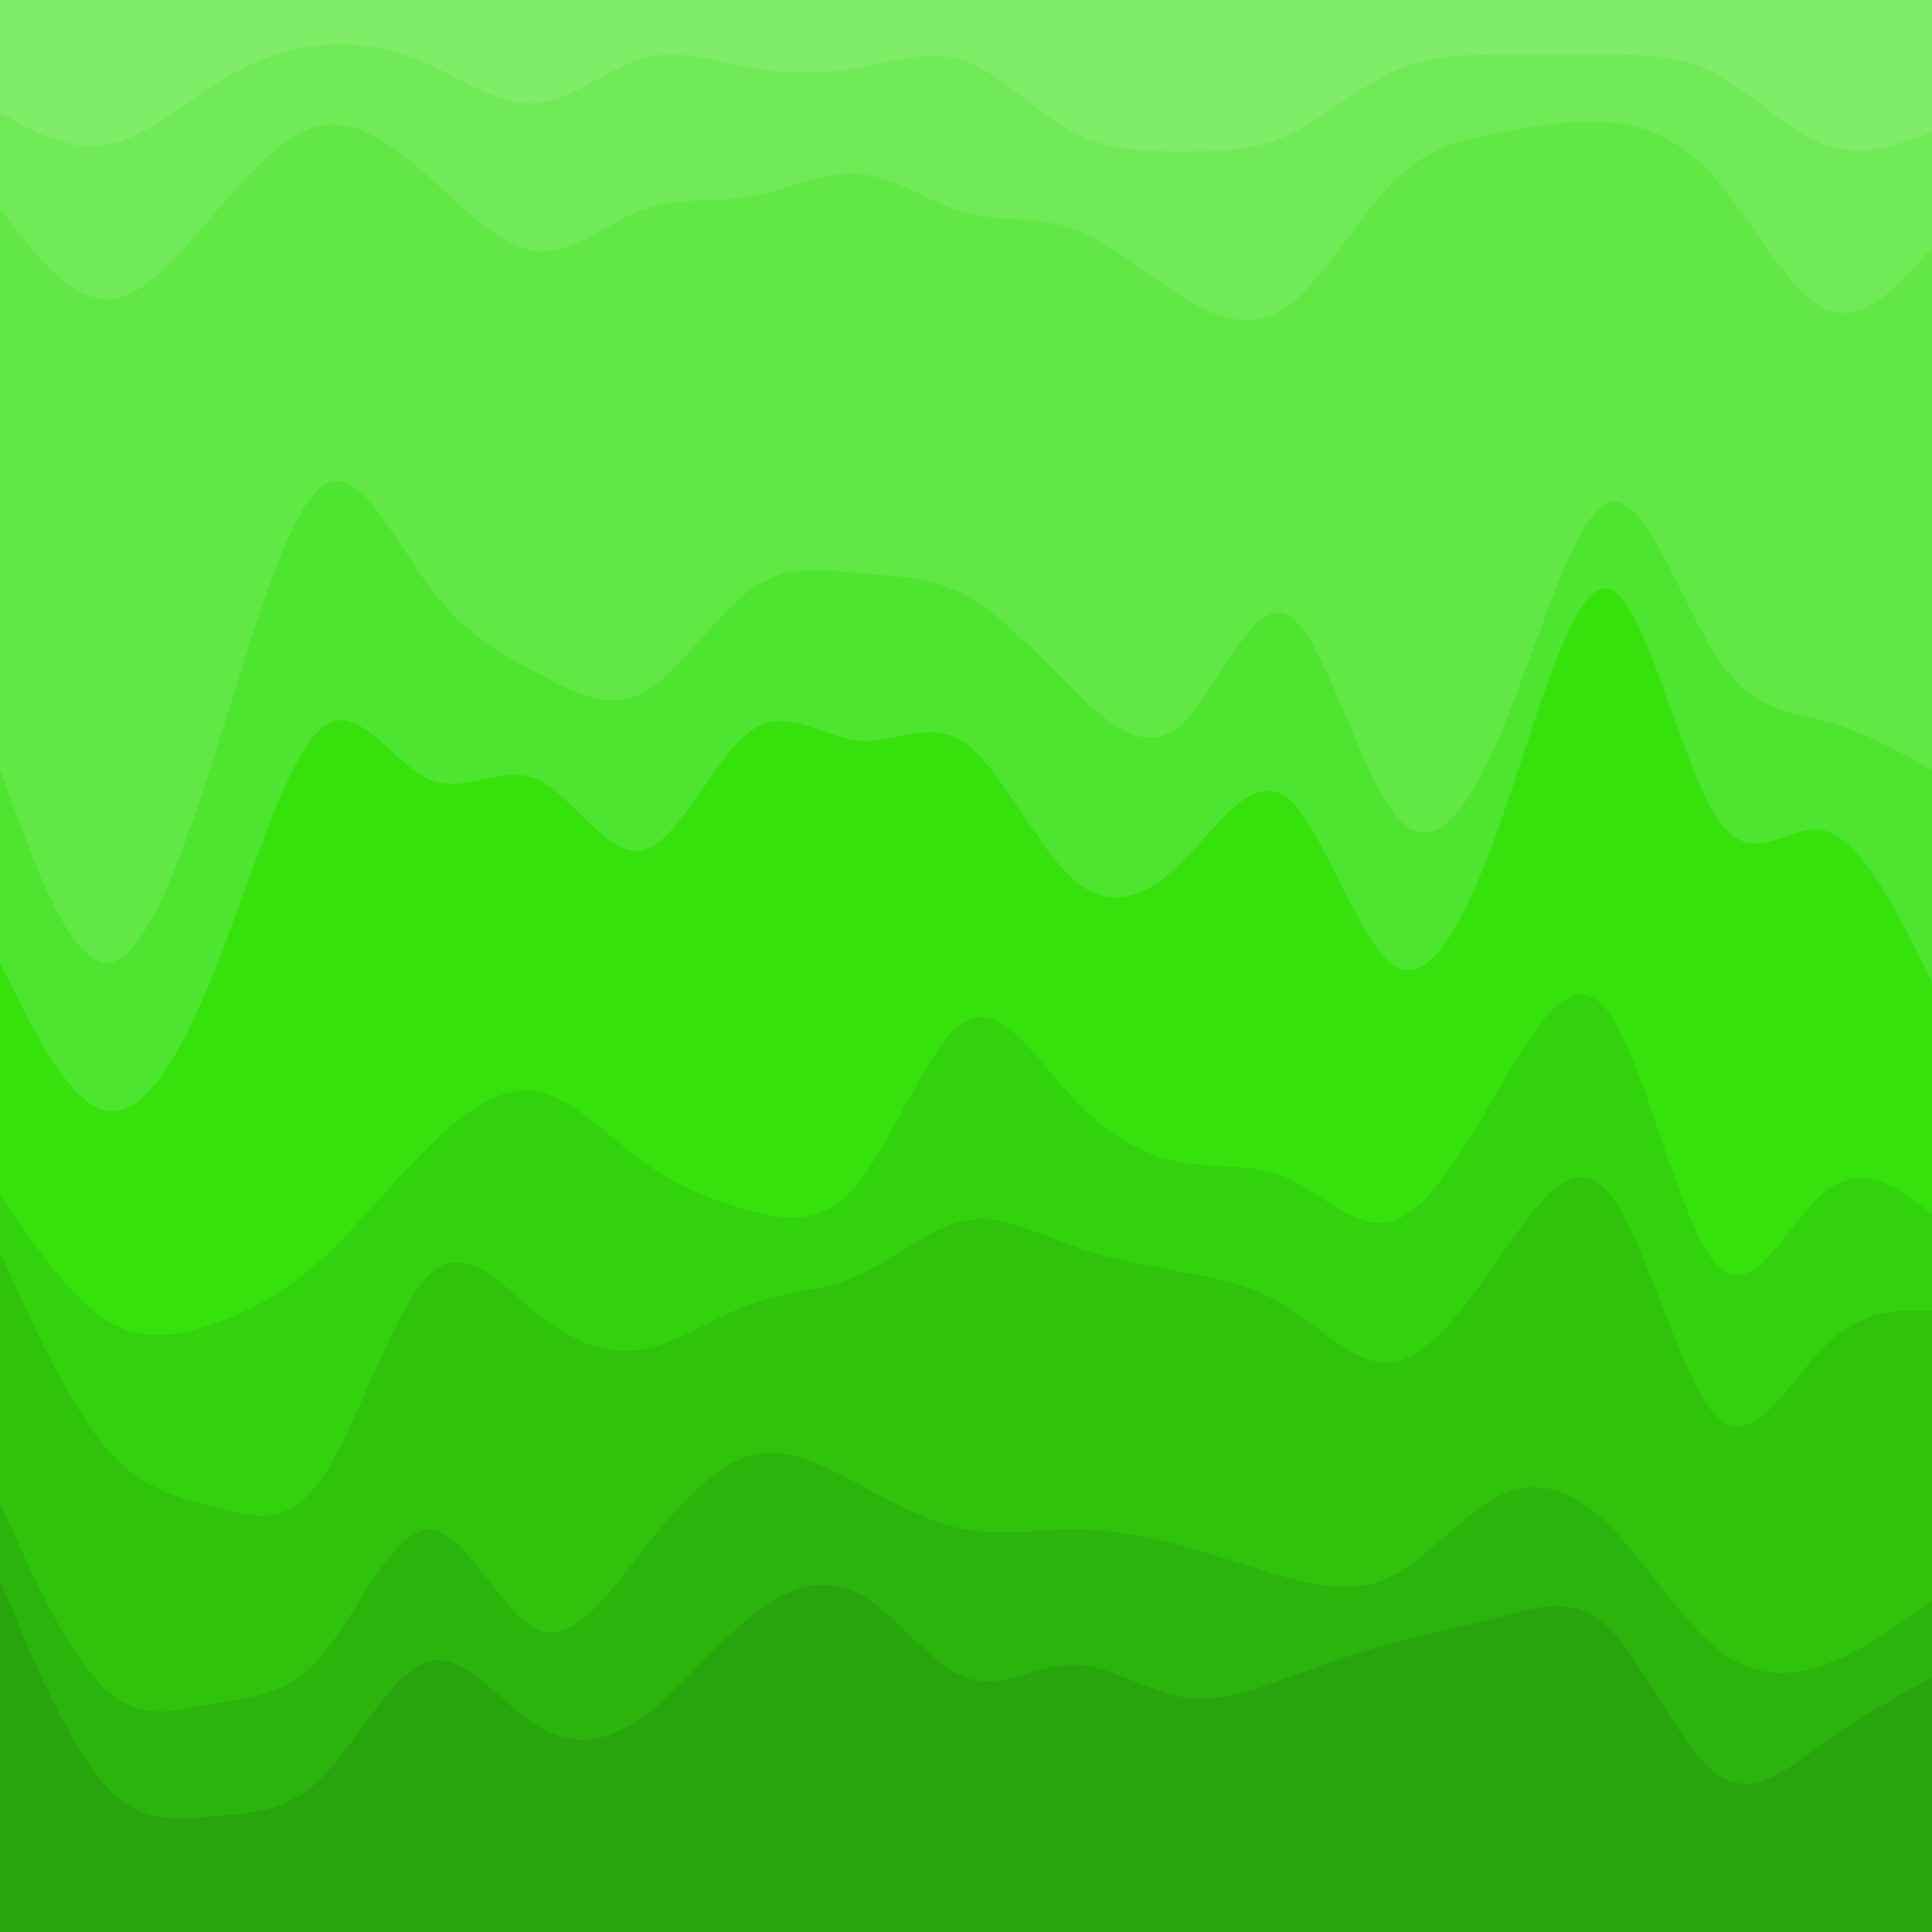
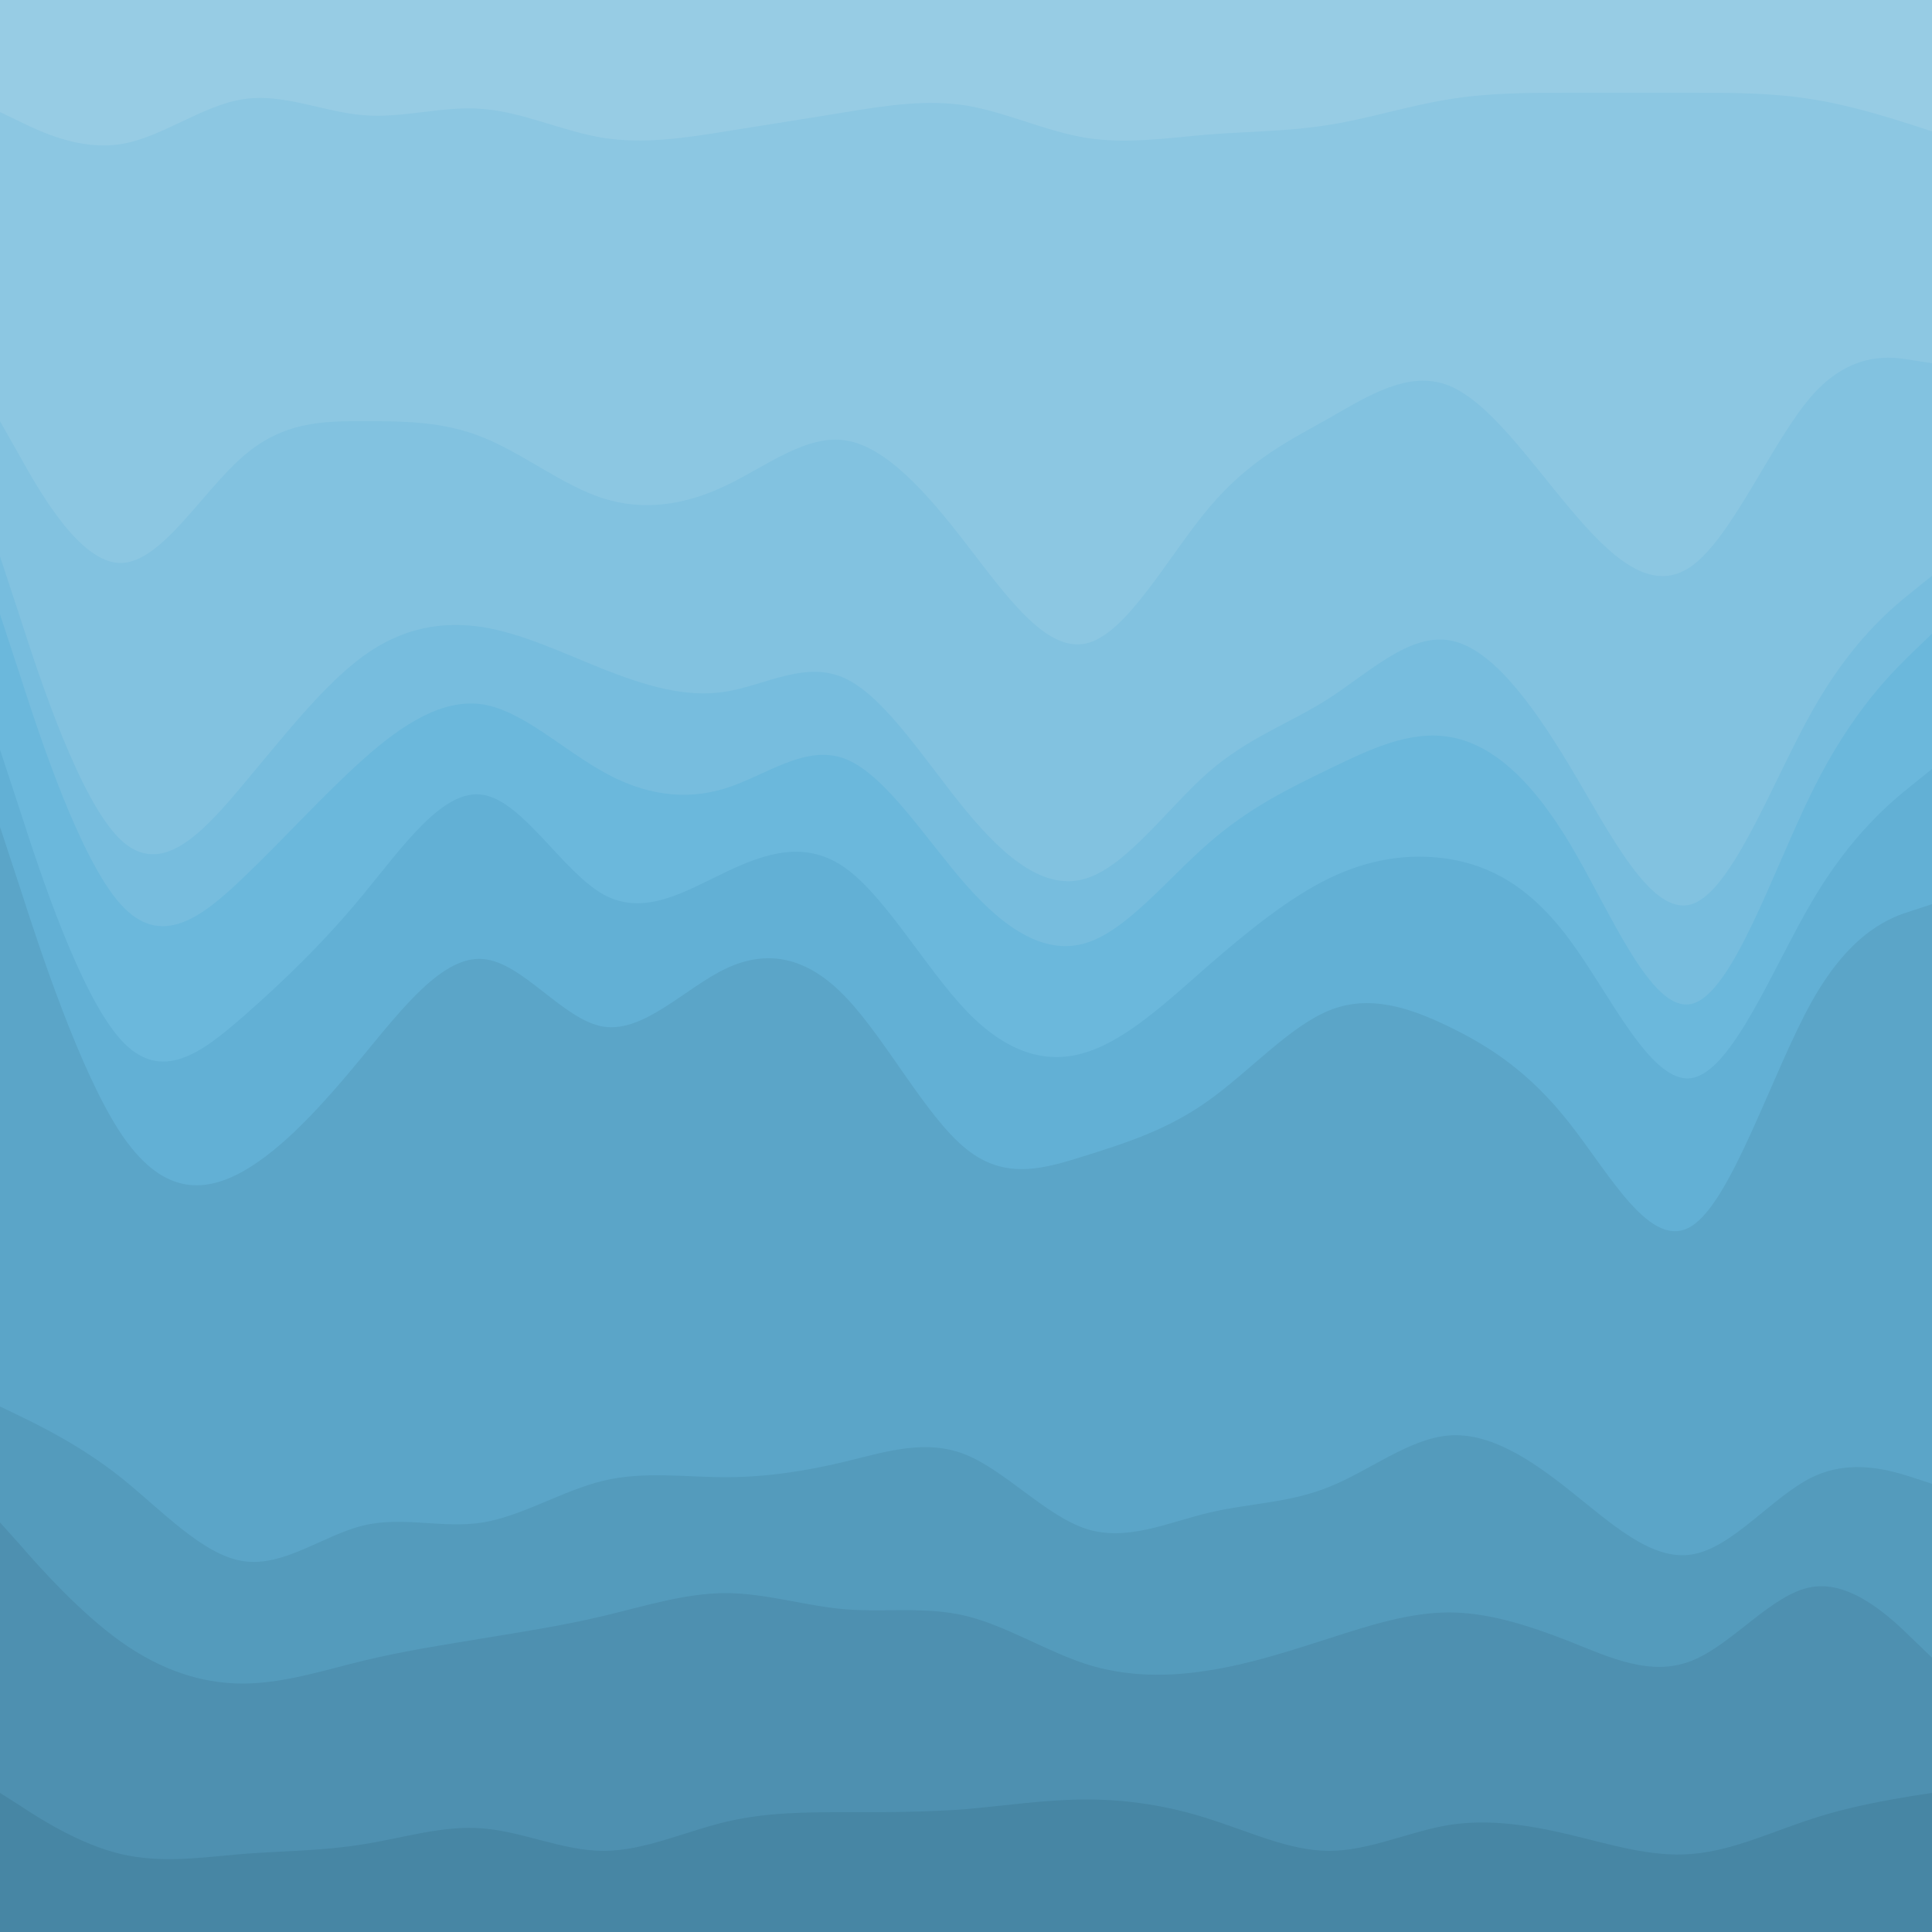
- <svg xmlns="http://www.w3.org/2000/svg" id="visual" viewBox="0 0 600 600" width="600" height="600" version="1.1">
-   <path d="M0 37L5.5 40C11 43 22 49 33.2 47C44.3 45 55.7 35 66.8 28C78 21 89 17 100 16C111 15 122 17 133.2 22C144.3 27 155.7 35 166.8 34C178 33 189 23 200 20C211 17 222 21 233.2 23C244.3 25 255.7 25 266.8 23C278 21 289 17 300 21C311 25 322 37 333.2 43C344.3 49 355.7 49 366.8 49C378 49 389 49 400 44C411 39 422 29 433.2 24C444.3 19 455.7 19 466.8 19C478 19 489 19 500 19C511 19 522 19 533.2 25C544.3 31 555.7 43 566.8 47C578 51 589 47 594.5 45L600 43L600 0L594.5 0C589 0 578 0 566.8 0C555.7 0 544.3 0 533.2 0C522 0 511 0 500 0C489 0 478 0 466.8 0C455.7 0 444.3 0 433.2 0C422 0 411 0 400 0C389 0 378 0 366.8 0C355.7 0 344.3 0 333.2 0C322 0 311 0 300 0C289 0 278 0 266.8 0C255.7 0 244.3 0 233.2 0C222 0 211 0 200 0C189 0 178 0 166.8 0C155.7 0 144.3 0 133.2 0C122 0 111 0 100 0C89 0 78 0 66.8 0C55.7 0 44.3 0 33.2 0C22 0 11 0 5.5 0L0 0Z" fill="#7fed67" />
-   <path d="M0 67L5.5 74C11 81 22 95 33.2 95C44.3 95 55.7 81 66.8 68C78 55 89 43 100 41C111 39 122 47 133.2 57C144.3 67 155.7 79 166.8 80C178 81 189 71 200 67C211 63 222 65 233.2 63C244.3 61 255.7 55 266.8 56C278 57 289 65 300 68C311 71 322 69 333.2 73C344.3 77 355.7 87 366.8 94C378 101 389 105 400 97C411 89 422 69 433.2 58C444.3 47 455.7 45 466.8 43C478 41 489 39 500 40C511 41 522 45 533.2 58C544.3 71 555.7 93 566.8 98C578 103 589 91 594.5 85L600 79L600 41L594.5 43C589 45 578 49 566.8 45C555.7 41 544.3 29 533.2 23C522 17 511 17 500 17C489 17 478 17 466.8 17C455.7 17 444.3 17 433.2 22C422 27 411 37 400 42C389 47 378 47 366.8 47C355.7 47 344.3 47 333.2 41C322 35 311 23 300 19C289 15 278 19 266.8 21C255.7 23 244.3 23 233.2 21C222 19 211 15 200 18C189 21 178 31 166.8 32C155.7 33 144.3 25 133.2 20C122 15 111 13 100 14C89 15 78 19 66.8 26C55.7 33 44.3 43 33.2 45C22 47 11 41 5.5 38L0 35Z" fill="#71ea57" />
-   <path d="M0 241L5.5 256C11 271 22 301 33.2 301C44.3 301 55.7 271 66.8 236C78 201 89 161 100 153C111 145 122 169 133.2 184C144.3 199 155.7 205 166.8 211C178 217 189 223 200 217C211 211 222 193 233.2 185C244.3 177 255.7 179 266.8 180C278 181 289 181 300 187C311 193 322 205 333.2 216C344.3 227 355.7 237 366.8 227C378 217 389 187 400 193C411 199 422 241 433.2 255C444.3 269 455.7 255 466.8 228C478 201 489 161 500 158C511 155 522 189 533.2 206C544.3 223 555.7 223 566.8 226C578 229 589 235 594.5 238L600 241L600 77L594.5 83C589 89 578 101 566.8 96C555.7 91 544.3 69 533.2 56C522 43 511 39 500 38C489 37 478 39 466.8 41C455.7 43 444.3 45 433.2 56C422 67 411 87 400 95C389 103 378 99 366.8 92C355.7 85 344.3 75 333.2 71C322 67 311 69 300 66C289 63 278 55 266.8 54C255.7 53 244.3 59 233.2 61C222 63 211 61 200 65C189 69 178 79 166.8 78C155.7 77 144.3 65 133.2 55C122 45 111 37 100 39C89 41 78 53 66.8 66C55.7 79 44.3 93 33.2 93C22 93 11 79 5.5 72L0 65Z" fill="#61e845" />
-   <path d="M0 301L5.5 312C11 323 22 345 33.2 347C44.3 349 55.7 331 66.8 303C78 275 89 237 100 228C111 219 122 239 133.2 244C144.3 249 155.7 239 166.8 244C178 249 189 269 200 266C211 263 222 237 233.2 229C244.3 221 255.7 231 266.8 232C278 233 289 225 300 233C311 241 322 265 333.2 275C344.3 285 355.7 281 366.8 270C378 259 389 241 400 250C411 259 422 295 433.2 302C444.3 309 455.7 287 466.8 255C478 223 489 181 500 185C511 189 522 239 533.2 256C544.3 273 555.7 257 566.8 260C578 263 589 285 594.5 296L600 307L600 239L594.5 236C589 233 578 227 566.8 224C555.7 221 544.3 221 533.2 204C522 187 511 153 500 156C489 159 478 199 466.8 226C455.7 253 444.3 267 433.2 253C422 239 411 197 400 191C389 185 378 215 366.8 225C355.7 235 344.3 225 333.2 214C322 203 311 191 300 185C289 179 278 179 266.8 178C255.7 177 244.3 175 233.2 183C222 191 211 209 200 215C189 221 178 215 166.8 209C155.7 203 144.3 197 133.2 182C122 167 111 143 100 151C89 159 78 199 66.8 234C55.7 269 44.3 299 33.2 299C22 299 11 269 5.5 254L0 239Z" fill="#4ee530" />
-   <path d="M0 373L5.5 381C11 389 22 405 33.2 412C44.3 419 55.7 417 66.8 413C78 409 89 403 100 393C111 383 122 369 133.2 358C144.3 347 155.7 339 166.8 341C178 343 189 355 200 363C211 371 222 375 233.2 378C244.3 381 255.7 383 266.8 369C278 355 289 325 300 319C311 313 322 331 333.2 343C344.3 355 355.7 361 366.8 363C378 365 389 363 400 368C411 373 422 385 433.2 381C444.3 377 455.7 357 466.8 338C478 319 489 301 500 317C511 333 522 383 533.2 395C544.3 407 555.7 381 566.8 372C578 363 589 371 594.5 375L600 379L600 305L594.5 294C589 283 578 261 566.8 258C555.7 255 544.3 271 533.2 254C522 237 511 187 500 183C489 179 478 221 466.8 253C455.7 285 444.3 307 433.2 300C422 293 411 257 400 248C389 239 378 257 366.8 268C355.7 279 344.3 283 333.2 273C322 263 311 239 300 231C289 223 278 231 266.8 230C255.7 229 244.3 219 233.2 227C222 235 211 261 200 264C189 267 178 247 166.8 242C155.7 237 144.3 247 133.2 242C122 237 111 217 100 226C89 235 78 273 66.8 301C55.7 329 44.3 347 33.2 345C22 343 11 321 5.5 310L0 299Z" fill="#36e20c" />
-   <path d="M0 391L5.5 403C11 415 22 439 33.2 452C44.3 465 55.7 467 66.8 470C78 473 89 477 100 461C111 445 122 409 133.2 398C144.3 387 155.7 401 166.8 410C178 419 189 423 200 421C211 419 222 411 233.2 407C244.3 403 255.7 403 266.8 398C278 393 289 383 300 381C311 379 322 385 333.2 389C344.3 393 355.7 395 366.8 397C378 399 389 401 400 408C411 415 422 427 433.2 425C444.3 423 455.7 407 466.8 391C478 375 489 359 500 373C511 387 522 431 533.2 442C544.3 453 555.7 431 566.8 420C578 409 589 409 594.5 409L600 409L600 377L594.5 373C589 369 578 361 566.8 370C555.7 379 544.3 405 533.2 393C522 381 511 331 500 315C489 299 478 317 466.8 336C455.7 355 444.3 375 433.2 379C422 383 411 371 400 366C389 361 378 363 366.8 361C355.7 359 344.3 353 333.2 341C322 329 311 311 300 317C289 323 278 353 266.8 367C255.7 381 244.3 379 233.2 376C222 373 211 369 200 361C189 353 178 341 166.8 339C155.7 337 144.3 345 133.2 356C122 367 111 381 100 391C89 401 78 407 66.8 411C55.7 415 44.3 417 33.2 410C22 403 11 387 5.5 379L0 371Z" fill="#32d20c" />
-   <path d="M0 469L5.5 481C11 493 22 517 33.2 527C44.3 537 55.7 533 66.8 531C78 529 89 529 100 516C111 503 122 477 133.2 477C144.3 477 155.7 503 166.8 508C178 513 189 497 200 483C211 469 222 457 233.2 454C244.3 451 255.7 457 266.8 463C278 469 289 475 300 477C311 479 322 477 333.2 477C344.3 477 355.7 479 366.8 482C378 485 389 489 400 492C411 495 422 497 433.2 491C444.3 485 455.7 471 466.8 466C478 461 489 465 500 476C511 487 522 505 533.2 514C544.3 523 555.7 523 566.8 519C578 515 589 507 594.5 503L600 499L600 407L594.5 407C589 407 578 407 566.8 418C555.7 429 544.3 451 533.2 440C522 429 511 385 500 371C489 357 478 373 466.8 389C455.7 405 444.3 421 433.2 423C422 425 411 413 400 406C389 399 378 397 366.8 395C355.7 393 344.3 391 333.2 387C322 383 311 377 300 379C289 381 278 391 266.8 396C255.7 401 244.3 401 233.2 405C222 409 211 417 200 419C189 421 178 417 166.8 408C155.7 399 144.3 385 133.2 396C122 407 111 443 100 459C89 475 78 471 66.8 468C55.7 465 44.3 463 33.2 450C22 437 11 413 5.5 401L0 389Z" fill="#2fc30c" />
-   <path d="M0 493L5.5 506C11 519 22 545 33.2 557C44.3 569 55.7 567 66.8 566C78 565 89 565 100 554C111 543 122 521 133.2 518C144.3 515 155.7 531 166.8 538C178 545 189 543 200 535C211 527 222 513 233.2 504C244.3 495 255.7 491 266.8 497C278 503 289 519 300 523C311 527 322 519 333.2 519C344.3 519 355.7 527 366.8 529C378 531 389 527 400 523C411 519 422 515 433.2 512C444.3 509 455.7 507 466.8 504C478 501 489 497 500 508C511 519 522 545 533.2 553C544.3 561 555.7 551 566.8 543C578 535 589 529 594.5 526L600 523L600 497L594.5 501C589 505 578 513 566.8 517C555.7 521 544.3 521 533.2 512C522 503 511 485 500 474C489 463 478 459 466.8 464C455.7 469 444.3 483 433.2 489C422 495 411 493 400 490C389 487 378 483 366.8 480C355.7 477 344.3 475 333.2 475C322 475 311 477 300 475C289 473 278 467 266.8 461C255.7 455 244.3 449 233.2 452C222 455 211 467 200 481C189 495 178 511 166.8 506C155.7 501 144.3 475 133.2 475C122 475 111 501 100 514C89 527 78 527 66.8 529C55.7 531 44.3 535 33.2 525C22 515 11 491 5.5 479L0 467Z" fill="#2bb40c" />
-   <path d="M0 601L5.5 601C11 601 22 601 33.2 601C44.3 601 55.7 601 66.8 601C78 601 89 601 100 601C111 601 122 601 133.2 601C144.3 601 155.7 601 166.8 601C178 601 189 601 200 601C211 601 222 601 233.2 601C244.3 601 255.7 601 266.8 601C278 601 289 601 300 601C311 601 322 601 333.2 601C344.3 601 355.7 601 366.8 601C378 601 389 601 400 601C411 601 422 601 433.2 601C444.3 601 455.7 601 466.8 601C478 601 489 601 500 601C511 601 522 601 533.2 601C544.3 601 555.7 601 566.8 601C578 601 589 601 594.5 601L600 601L600 521L594.5 524C589 527 578 533 566.8 541C555.7 549 544.3 559 533.2 551C522 543 511 517 500 506C489 495 478 499 466.8 502C455.7 505 444.3 507 433.2 510C422 513 411 517 400 521C389 525 378 529 366.8 527C355.7 525 344.3 517 333.2 517C322 517 311 525 300 521C289 517 278 501 266.8 495C255.7 489 244.3 493 233.2 502C222 511 211 525 200 533C189 541 178 543 166.8 536C155.7 529 144.3 513 133.2 516C122 519 111 541 100 552C89 563 78 563 66.8 564C55.7 565 44.3 567 33.2 555C22 543 11 517 5.5 504L0 491Z" fill="#28a50c" />
+ <svg xmlns="http://www.w3.org/2000/svg" id="visual" viewBox="0 0 500 500" width="500" height="500" version="1.1">
+   <path d="M0 31L5.2 33.5C10.3 36 20.7 41 31.2 39.3C41.7 37.7 52.3 29.3 62.8 27.7C73.3 26 83.7 31 94 31.8C104.3 32.7 114.7 29.3 125 30.2C135.3 31 145.7 36 156.2 37.7C166.7 39.3 177.3 37.7 187.8 36C198.3 34.3 208.7 32.7 219 31C229.3 29.3 239.7 27.7 250 29.3C260.3 31 270.7 36 281.2 37.7C291.7 39.3 302.3 37.7 312.8 36.8C323.3 36 333.7 36 344 34.3C354.3 32.7 364.7 29.3 375 27.7C385.3 26 395.7 26 406.2 26C416.7 26 427.3 26 437.8 26C448.3 26 458.7 26 469 27.7C479.3 29.3 489.7 32.7 494.8 34.3L500 36L500 0L494.8 0C489.7 0 479.3 0 469 0C458.7 0 448.3 0 437.8 0C427.3 0 416.7 0 406.2 0C395.7 0 385.3 0 375 0C364.7 0 354.3 0 344 0C333.7 0 323.3 0 312.8 0C302.3 0 291.7 0 281.2 0C270.7 0 260.3 0 250 0C239.7 0 229.3 0 219 0C208.7 0 198.3 0 187.8 0C177.3 0 166.7 0 156.2 0C145.7 0 135.3 0 125 0C114.7 0 104.3 0 94 0C83.7 0 73.3 0 62.8 0C52.3 0 41.7 0 31.2 0C20.7 0 10.3 0 5.2 0L0 0Z" fill="#97cce4" />
+   <path d="M0 111L5.2 120.2C10.3 129.3 20.7 147.7 31.2 147.7C41.7 147.7 52.3 129.3 62.8 120.2C73.3 111 83.7 111 94 111C104.3 111 114.7 111 125 115.2C135.3 119.3 145.7 127.7 156.2 131C166.7 134.3 177.3 132.7 187.8 127.7C198.3 122.7 208.7 114.3 219 116C229.3 117.7 239.7 129.3 250 142.7C260.3 156 270.7 171 281.2 168.5C291.7 166 302.3 146 312.8 133.5C323.3 121 333.7 116 344 110.2C354.3 104.3 364.7 97.7 375 101.8C385.3 106 395.7 121 406.2 133.5C416.7 146 427.3 156 437.8 148.5C448.3 141 458.7 116 469 104.3C479.3 92.7 489.7 94.3 494.8 95.2L500 96L500 34L494.8 32.3C489.7 30.7 479.3 27.3 469 25.7C458.7 24 448.3 24 437.8 24C427.3 24 416.7 24 406.2 24C395.7 24 385.3 24 375 25.7C364.7 27.3 354.3 30.7 344 32.3C333.7 34 323.3 34 312.8 34.8C302.3 35.7 291.7 37.3 281.2 35.7C270.7 34 260.3 29 250 27.3C239.7 25.7 229.3 27.3 219 29C208.7 30.7 198.3 32.3 187.8 34C177.3 35.7 166.7 37.3 156.2 35.7C145.7 34 135.3 29 125 28.2C114.7 27.3 104.3 30.7 94 29.8C83.7 29 73.3 24 62.8 25.7C52.3 27.3 41.7 35.7 31.2 37.3C20.7 39 10.3 34 5.2 31.5L0 29Z" fill="#8cc7e2" />
+   <path d="M0 146L5.2 161.8C10.3 177.7 20.7 209.3 31.2 219.3C41.7 229.3 52.3 217.7 62.8 205.2C73.3 192.7 83.7 179.3 94 171.8C104.3 164.3 114.7 162.7 125 164.3C135.3 166 145.7 171 156.2 175.2C166.7 179.3 177.3 182.7 187.8 181C198.3 179.3 208.7 172.7 219 177.7C229.3 182.7 239.7 199.3 250 211.8C260.3 224.3 270.7 232.7 281.2 229.3C291.7 226 302.3 211 312.8 201.8C323.3 192.7 333.7 189.3 344 182.7C354.3 176 364.7 166 375 167.7C385.3 169.3 395.7 182.7 406.2 200.2C416.7 217.7 427.3 239.3 437.8 236C448.3 232.7 458.7 204.3 469 186C479.3 167.7 489.7 159.3 494.8 155.2L500 151L500 94L494.8 93.2C489.7 92.3 479.3 90.7 469 102.3C458.7 114 448.3 139 437.8 146.5C427.3 154 416.7 144 406.2 131.5C395.7 119 385.3 104 375 99.8C364.7 95.7 354.3 102.3 344 108.2C333.7 114 323.3 119 312.8 131.5C302.3 144 291.7 164 281.2 166.5C270.7 169 260.3 154 250 140.7C239.7 127.3 229.3 115.7 219 114C208.7 112.3 198.3 120.7 187.8 125.7C177.3 130.7 166.7 132.3 156.2 129C145.7 125.7 135.3 117.3 125 113.2C114.7 109 104.3 109 94 109C83.7 109 73.3 109 62.8 118.2C52.3 127.3 41.7 145.7 31.2 145.7C20.7 145.7 10.3 127.3 5.2 118.2L0 109Z" fill="#82c2e0" />
+   <path d="M0 161L5.2 176.8C10.3 192.7 20.7 224.3 31.2 236C41.7 247.7 52.3 239.3 62.8 229.3C73.3 219.3 83.7 207.7 94 198.5C104.3 189.3 114.7 182.7 125 184.3C135.3 186 145.7 196 156.2 201.8C166.7 207.7 177.3 209.3 187.8 206C198.3 202.7 208.7 194.3 219 198.5C229.3 202.7 239.7 219.3 250 231C260.3 242.7 270.7 249.3 281.2 246C291.7 242.7 302.3 229.3 312.8 220.2C323.3 211 333.7 206 344 201C354.3 196 364.7 191 375 192.7C385.3 194.3 395.7 202.7 406.2 220.2C416.7 237.7 427.3 264.3 437.8 261.8C448.3 259.3 458.7 227.7 469 206.8C479.3 186 489.7 176 494.8 171L500 166L500 149L494.8 153.2C489.7 157.3 479.3 165.7 469 184C458.7 202.3 448.3 230.7 437.8 234C427.3 237.3 416.7 215.7 406.2 198.2C395.7 180.7 385.3 167.3 375 165.7C364.7 164 354.3 174 344 180.7C333.7 187.3 323.3 190.7 312.8 199.8C302.3 209 291.7 224 281.2 227.3C270.7 230.7 260.3 222.3 250 209.8C239.7 197.3 229.3 180.7 219 175.7C208.7 170.7 198.3 177.3 187.8 179C177.3 180.7 166.7 177.3 156.2 173.2C145.7 169 135.3 164 125 162.3C114.7 160.7 104.3 162.3 94 169.8C83.7 177.3 73.3 190.7 62.8 203.2C52.3 215.7 41.7 227.3 31.2 217.3C20.7 207.3 10.3 175.7 5.2 159.8L0 144Z" fill="#77bdde" />
+   <path d="M0 196L5.2 211.8C10.3 227.7 20.7 259.3 31.2 271C41.7 282.7 52.3 274.3 62.8 265.2C73.3 256 83.7 246 94 233.5C104.3 221 114.7 206 125 207.7C135.3 209.3 145.7 227.7 156.2 233.5C166.7 239.3 177.3 232.7 187.8 227.7C198.3 222.7 208.7 219.3 219 226.8C229.3 234.3 239.7 252.7 250 263.5C260.3 274.3 270.7 277.7 281.2 274.3C291.7 271 302.3 261 312.8 251.8C323.3 242.7 333.7 234.3 344 229.3C354.3 224.3 364.7 222.7 375 224.3C385.3 226 395.7 231 406.2 245.2C416.7 259.3 427.3 282.7 437.8 281C448.3 279.3 458.7 252.7 469 235.2C479.3 217.7 489.7 209.3 494.8 205.2L500 201L500 164L494.8 169C489.7 174 479.3 184 469 204.8C458.7 225.7 448.3 257.3 437.8 259.8C427.3 262.3 416.7 235.7 406.2 218.2C395.7 200.7 385.3 192.3 375 190.7C364.7 189 354.3 194 344 199C333.7 204 323.3 209 312.8 218.2C302.3 227.3 291.7 240.7 281.2 244C270.7 247.3 260.3 240.7 250 229C239.7 217.3 229.3 200.7 219 196.5C208.7 192.3 198.3 200.7 187.8 204C177.3 207.3 166.7 205.7 156.2 199.8C145.7 194 135.3 184 125 182.3C114.7 180.7 104.3 187.3 94 196.5C83.7 205.7 73.3 217.3 62.8 227.3C52.3 237.3 41.7 245.7 31.2 234C20.7 222.3 10.3 190.7 5.2 174.8L0 159Z" fill="#6bb8dc" />
+   <path d="M0 216L5.2 231.8C10.3 247.7 20.7 279.3 31.2 295.2C41.7 311 52.3 311 62.8 305.2C73.3 299.3 83.7 287.7 94 275.2C104.3 262.7 114.7 249.3 125 250.2C135.3 251 145.7 266 156.2 267.7C166.7 269.3 177.3 257.7 187.8 252.7C198.3 247.7 208.7 249.3 219 260.2C229.3 271 239.7 291 250 299.3C260.3 307.7 270.7 304.3 281.2 301C291.7 297.7 302.3 294.3 312.8 286.8C323.3 279.3 333.7 267.7 344 263.5C354.3 259.3 364.7 262.7 375 267.7C385.3 272.7 395.7 279.3 406.2 292.7C416.7 306 427.3 326 437.8 319.3C448.3 312.7 458.7 279.3 469 261C479.3 242.7 489.7 239.3 494.8 237.7L500 236L500 199L494.8 203.2C489.7 207.3 479.3 215.7 469 233.2C458.7 250.7 448.3 277.3 437.8 279C427.3 280.7 416.7 257.3 406.2 243.2C395.7 229 385.3 224 375 222.3C364.7 220.7 354.3 222.3 344 227.3C333.7 232.3 323.3 240.7 312.8 249.8C302.3 259 291.7 269 281.2 272.3C270.7 275.7 260.3 272.3 250 261.5C239.7 250.7 229.3 232.3 219 224.8C208.7 217.3 198.3 220.7 187.8 225.7C177.3 230.7 166.7 237.3 156.2 231.5C145.7 225.7 135.3 207.3 125 205.7C114.7 204 104.3 219 94 231.5C83.7 244 73.3 254 62.8 263.2C52.3 272.3 41.7 280.7 31.2 269C20.7 257.3 10.3 225.7 5.2 209.8L0 194Z" fill="#62b0d5" />
+   <path d="M0 366L5.2 368.5C10.3 371 20.7 376 31.2 384.3C41.7 392.7 52.3 404.3 62.8 406C73.3 407.7 83.7 399.3 94 396.8C104.3 394.3 114.7 397.7 125 396C135.3 394.3 145.7 387.7 156.2 385.2C166.7 382.7 177.3 384.3 187.8 384.3C198.3 384.3 208.7 382.7 219 380.2C229.3 377.7 239.7 374.3 250 378.5C260.3 382.7 270.7 394.3 281.2 397.7C291.7 401 302.3 396 312.8 393.5C323.3 391 333.7 391 344 386.8C354.3 382.7 364.7 374.3 375 373.5C385.3 372.7 395.7 379.3 406.2 387.7C416.7 396 427.3 406 437.8 404.3C448.3 402.7 458.7 389.3 469 384.3C479.3 379.3 489.7 382.7 494.8 384.3L500 386L500 234L494.8 235.7C489.7 237.3 479.3 240.7 469 259C458.7 277.3 448.3 310.7 437.8 317.3C427.3 324 416.7 304 406.2 290.7C395.7 277.3 385.3 270.7 375 265.7C364.7 260.7 354.3 257.3 344 261.5C333.7 265.7 323.3 277.3 312.8 284.8C302.3 292.3 291.7 295.7 281.2 299C270.7 302.3 260.3 305.7 250 297.3C239.7 289 229.3 269 219 258.2C208.7 247.3 198.3 245.7 187.8 250.7C177.3 255.7 166.7 267.3 156.2 265.7C145.7 264 135.3 249 125 248.2C114.7 247.3 104.3 260.7 94 273.2C83.7 285.7 73.3 297.3 62.8 303.2C52.3 309 41.7 309 31.2 293.2C20.7 277.3 10.3 245.7 5.2 229.8L0 214Z" fill="#5ba5c8" />
+   <path d="M0 396L5.2 401.8C10.3 407.7 20.7 419.3 31.2 426.8C41.7 434.3 52.3 437.7 62.8 437.7C73.3 437.7 83.7 434.3 94 431.8C104.3 429.3 114.7 427.7 125 426C135.3 424.3 145.7 422.7 156.2 420.2C166.7 417.7 177.3 414.3 187.8 414.3C198.3 414.3 208.7 417.7 219 418.5C229.3 419.3 239.7 417.7 250 420.2C260.3 422.7 270.7 429.3 281.2 432.7C291.7 436 302.3 436 312.8 434.3C323.3 432.7 333.7 429.3 344 426C354.3 422.7 364.7 419.3 375 419.3C385.3 419.3 395.7 422.7 406.2 426.8C416.7 431 427.3 436 437.8 431.8C448.3 427.7 458.7 414.3 469 412.7C479.3 411 489.7 421 494.8 426L500 431L500 384L494.8 382.3C489.7 380.7 479.3 377.3 469 382.3C458.7 387.3 448.3 400.7 437.8 402.3C427.3 404 416.7 394 406.2 385.7C395.7 377.3 385.3 370.7 375 371.5C364.7 372.3 354.3 380.7 344 384.8C333.7 389 323.3 389 312.8 391.5C302.3 394 291.7 399 281.2 395.7C270.7 392.3 260.3 380.7 250 376.5C239.7 372.3 229.3 375.7 219 378.2C208.7 380.7 198.3 382.3 187.8 382.3C177.3 382.3 166.7 380.7 156.2 383.2C145.7 385.7 135.3 392.3 125 394C114.7 395.7 104.3 392.3 94 394.8C83.7 397.3 73.3 405.7 62.8 404C52.3 402.3 41.7 390.7 31.2 382.3C20.7 374 10.3 369 5.2 366.5L0 364Z" fill="#549bbc" />
+   <path d="M0 466L5.2 469.3C10.3 472.7 20.7 479.3 31.2 481.8C41.7 484.3 52.3 482.7 62.8 481.8C73.3 481 83.7 481 94 479.3C104.3 477.7 114.7 474.3 125 475.2C135.3 476 145.7 481 156.2 481C166.7 481 177.3 476 187.8 473.5C198.3 471 208.7 471 219 471C229.3 471 239.7 471 250 470.2C260.3 469.3 270.7 467.7 281.2 467.7C291.7 467.7 302.3 469.3 312.8 472.7C323.3 476 333.7 481 344 481C354.3 481 364.7 476 375 474.3C385.3 472.7 395.7 474.3 406.2 476.8C416.7 479.3 427.3 482.7 437.8 481.8C448.3 481 458.7 476 469 472.7C479.3 469.3 489.7 467.7 494.8 466.8L500 466L500 429L494.8 424C489.7 419 479.3 409 469 410.7C458.7 412.3 448.3 425.7 437.8 429.8C427.3 434 416.7 429 406.2 424.8C395.7 420.7 385.3 417.3 375 417.3C364.7 417.3 354.3 420.7 344 424C333.7 427.3 323.3 430.7 312.8 432.3C302.3 434 291.7 434 281.2 430.7C270.7 427.3 260.3 420.7 250 418.2C239.7 415.7 229.3 417.3 219 416.5C208.7 415.7 198.3 412.3 187.8 412.3C177.3 412.3 166.7 415.7 156.2 418.2C145.7 420.7 135.3 422.3 125 424C114.7 425.7 104.3 427.3 94 429.8C83.7 432.3 73.3 435.7 62.8 435.7C52.3 435.7 41.7 432.3 31.2 424.8C20.7 417.3 10.3 405.7 5.2 399.8L0 394Z" fill="#4e90b0" />
+   <path d="M0 501L5.2 501C10.3 501 20.7 501 31.2 501C41.7 501 52.3 501 62.8 501C73.3 501 83.7 501 94 501C104.3 501 114.7 501 125 501C135.3 501 145.7 501 156.2 501C166.7 501 177.3 501 187.8 501C198.3 501 208.7 501 219 501C229.3 501 239.7 501 250 501C260.3 501 270.7 501 281.2 501C291.7 501 302.3 501 312.8 501C323.3 501 333.7 501 344 501C354.3 501 364.7 501 375 501C385.3 501 395.7 501 406.2 501C416.7 501 427.3 501 437.8 501C448.3 501 458.7 501 469 501C479.3 501 489.7 501 494.8 501L500 501L500 464L494.8 464.8C489.7 465.7 479.3 467.3 469 470.7C458.7 474 448.3 479 437.8 479.8C427.3 480.7 416.7 477.3 406.2 474.8C395.7 472.3 385.3 470.7 375 472.3C364.7 474 354.3 479 344 479C333.7 479 323.3 474 312.8 470.7C302.3 467.3 291.7 465.7 281.2 465.7C270.7 465.7 260.3 467.3 250 468.2C239.7 469 229.3 469 219 469C208.7 469 198.3 469 187.8 471.5C177.3 474 166.7 479 156.2 479C145.7 479 135.3 474 125 473.2C114.7 472.3 104.3 475.7 94 477.3C83.7 479 73.3 479 62.8 479.8C52.3 480.7 41.7 482.3 31.2 479.8C20.7 477.3 10.3 470.7 5.2 467.3L0 464Z" fill="#4786a4" />
</svg>
